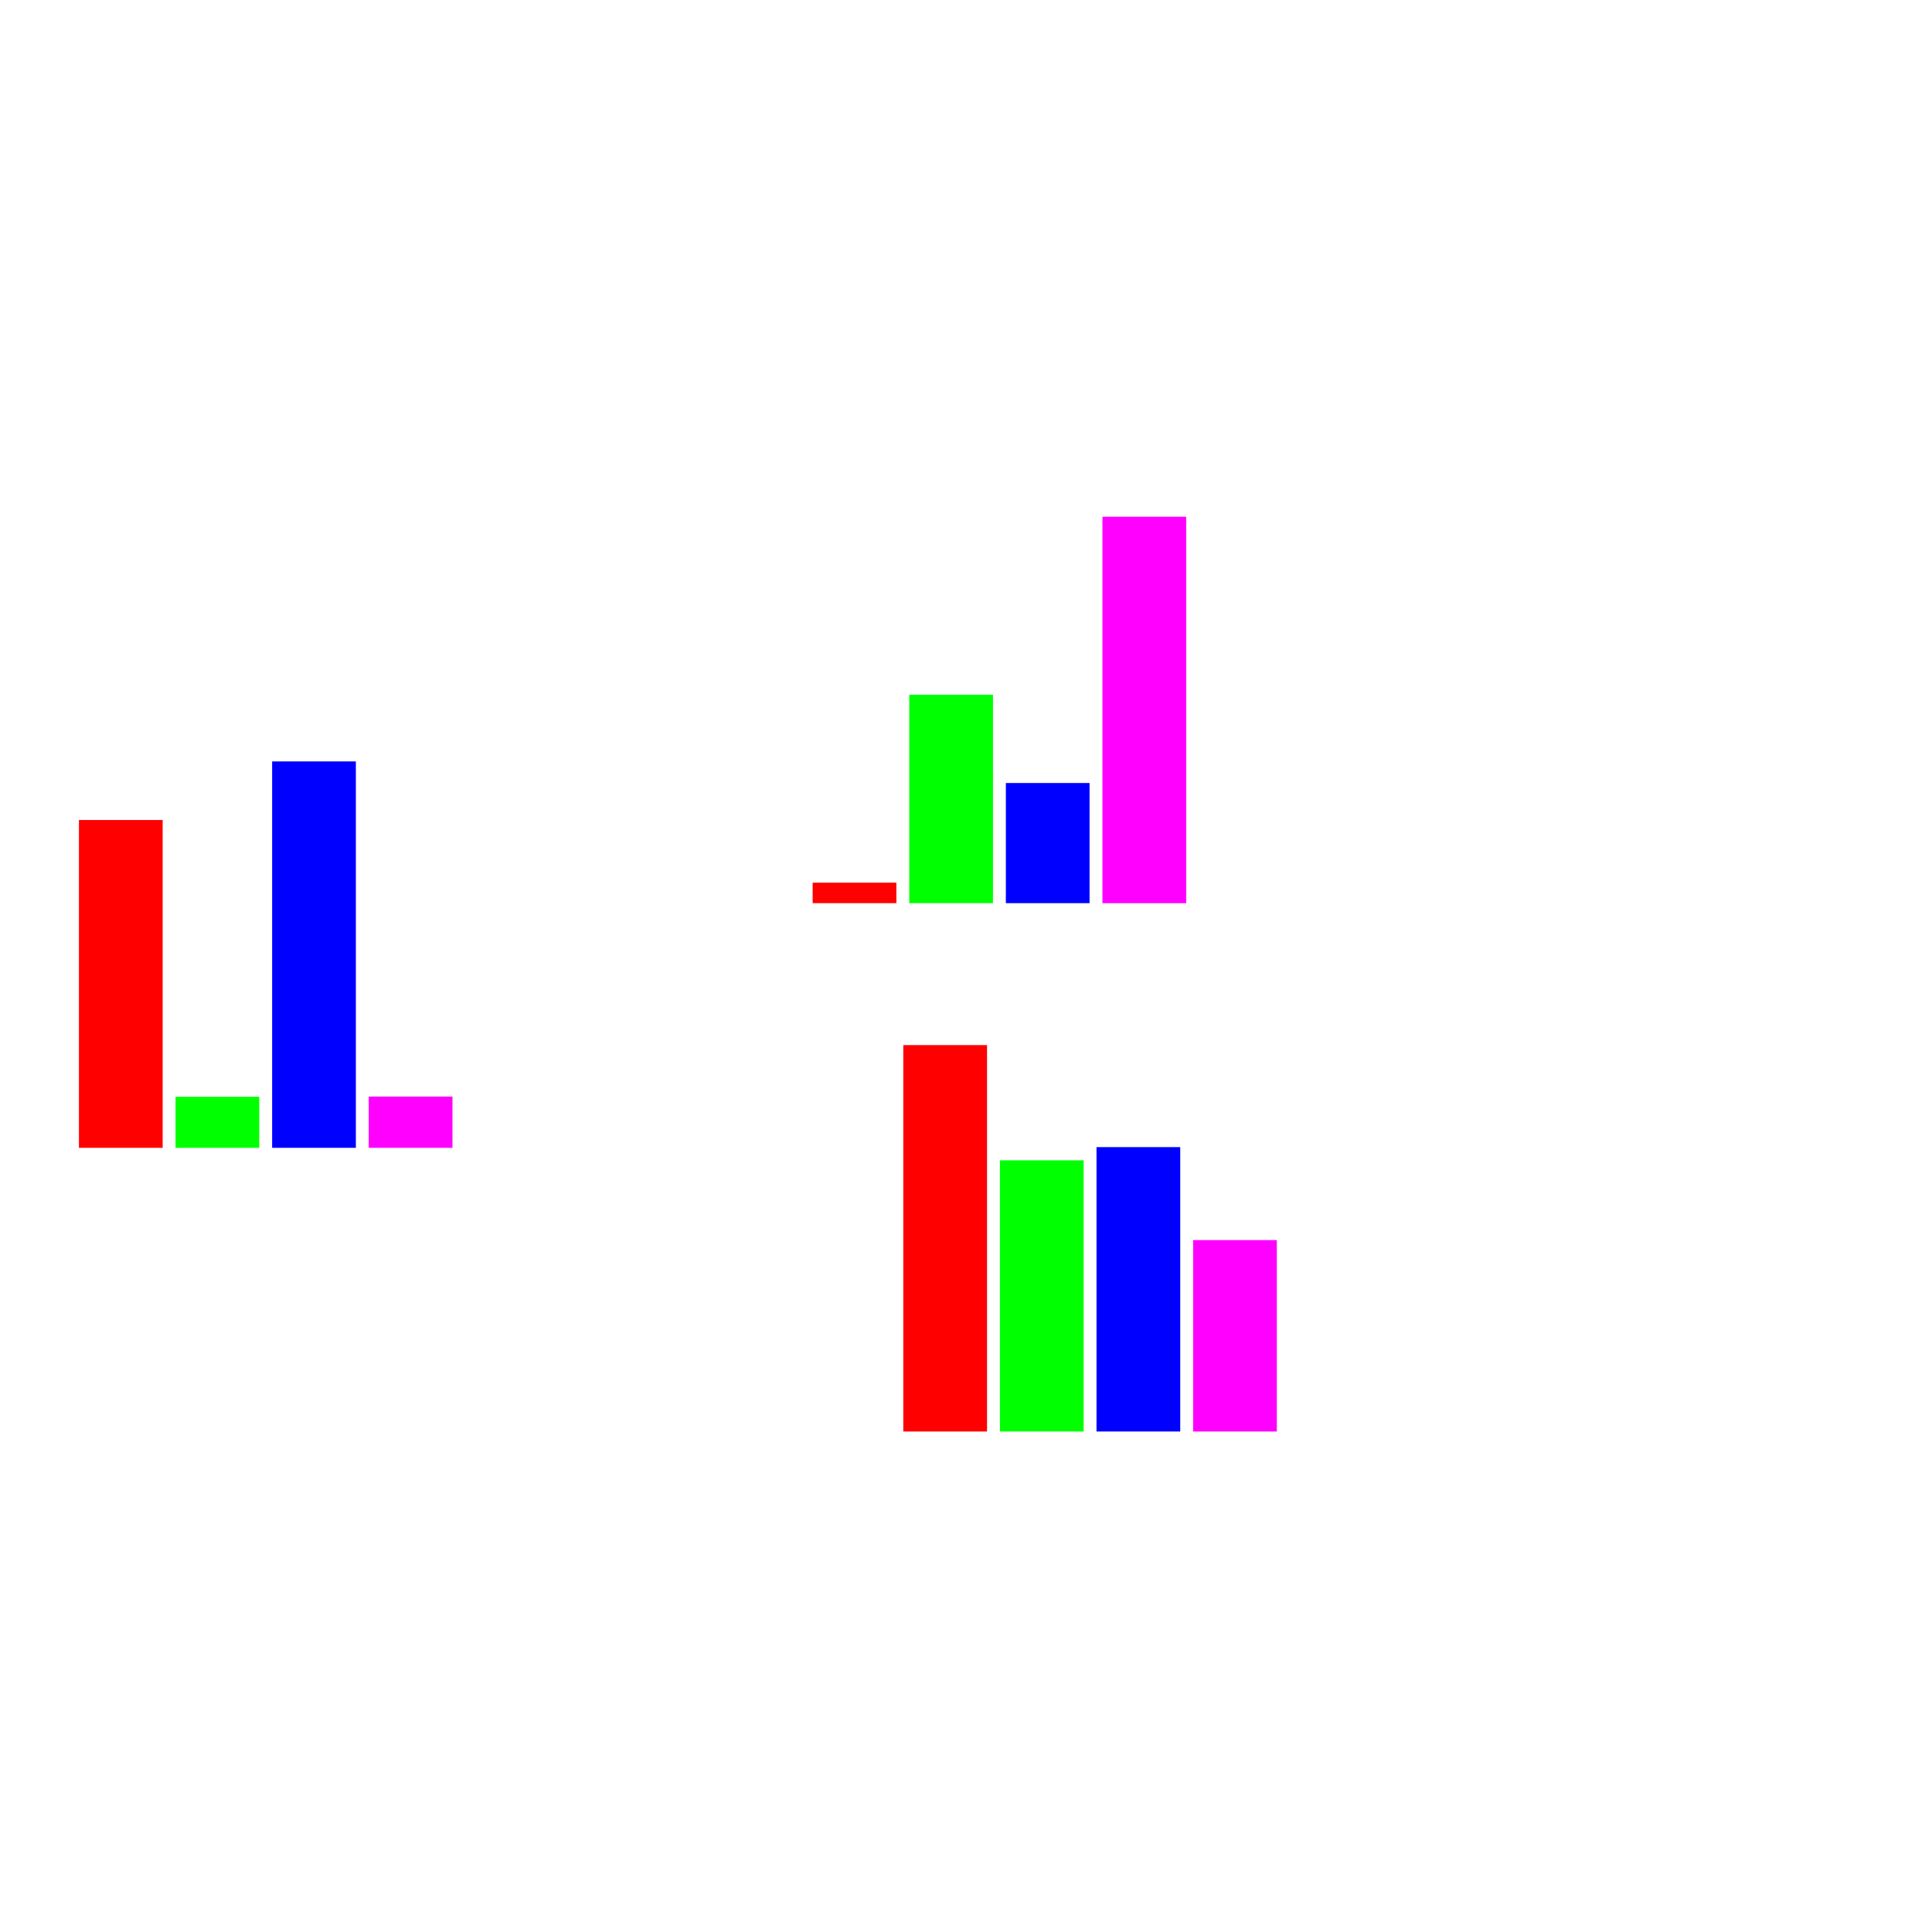
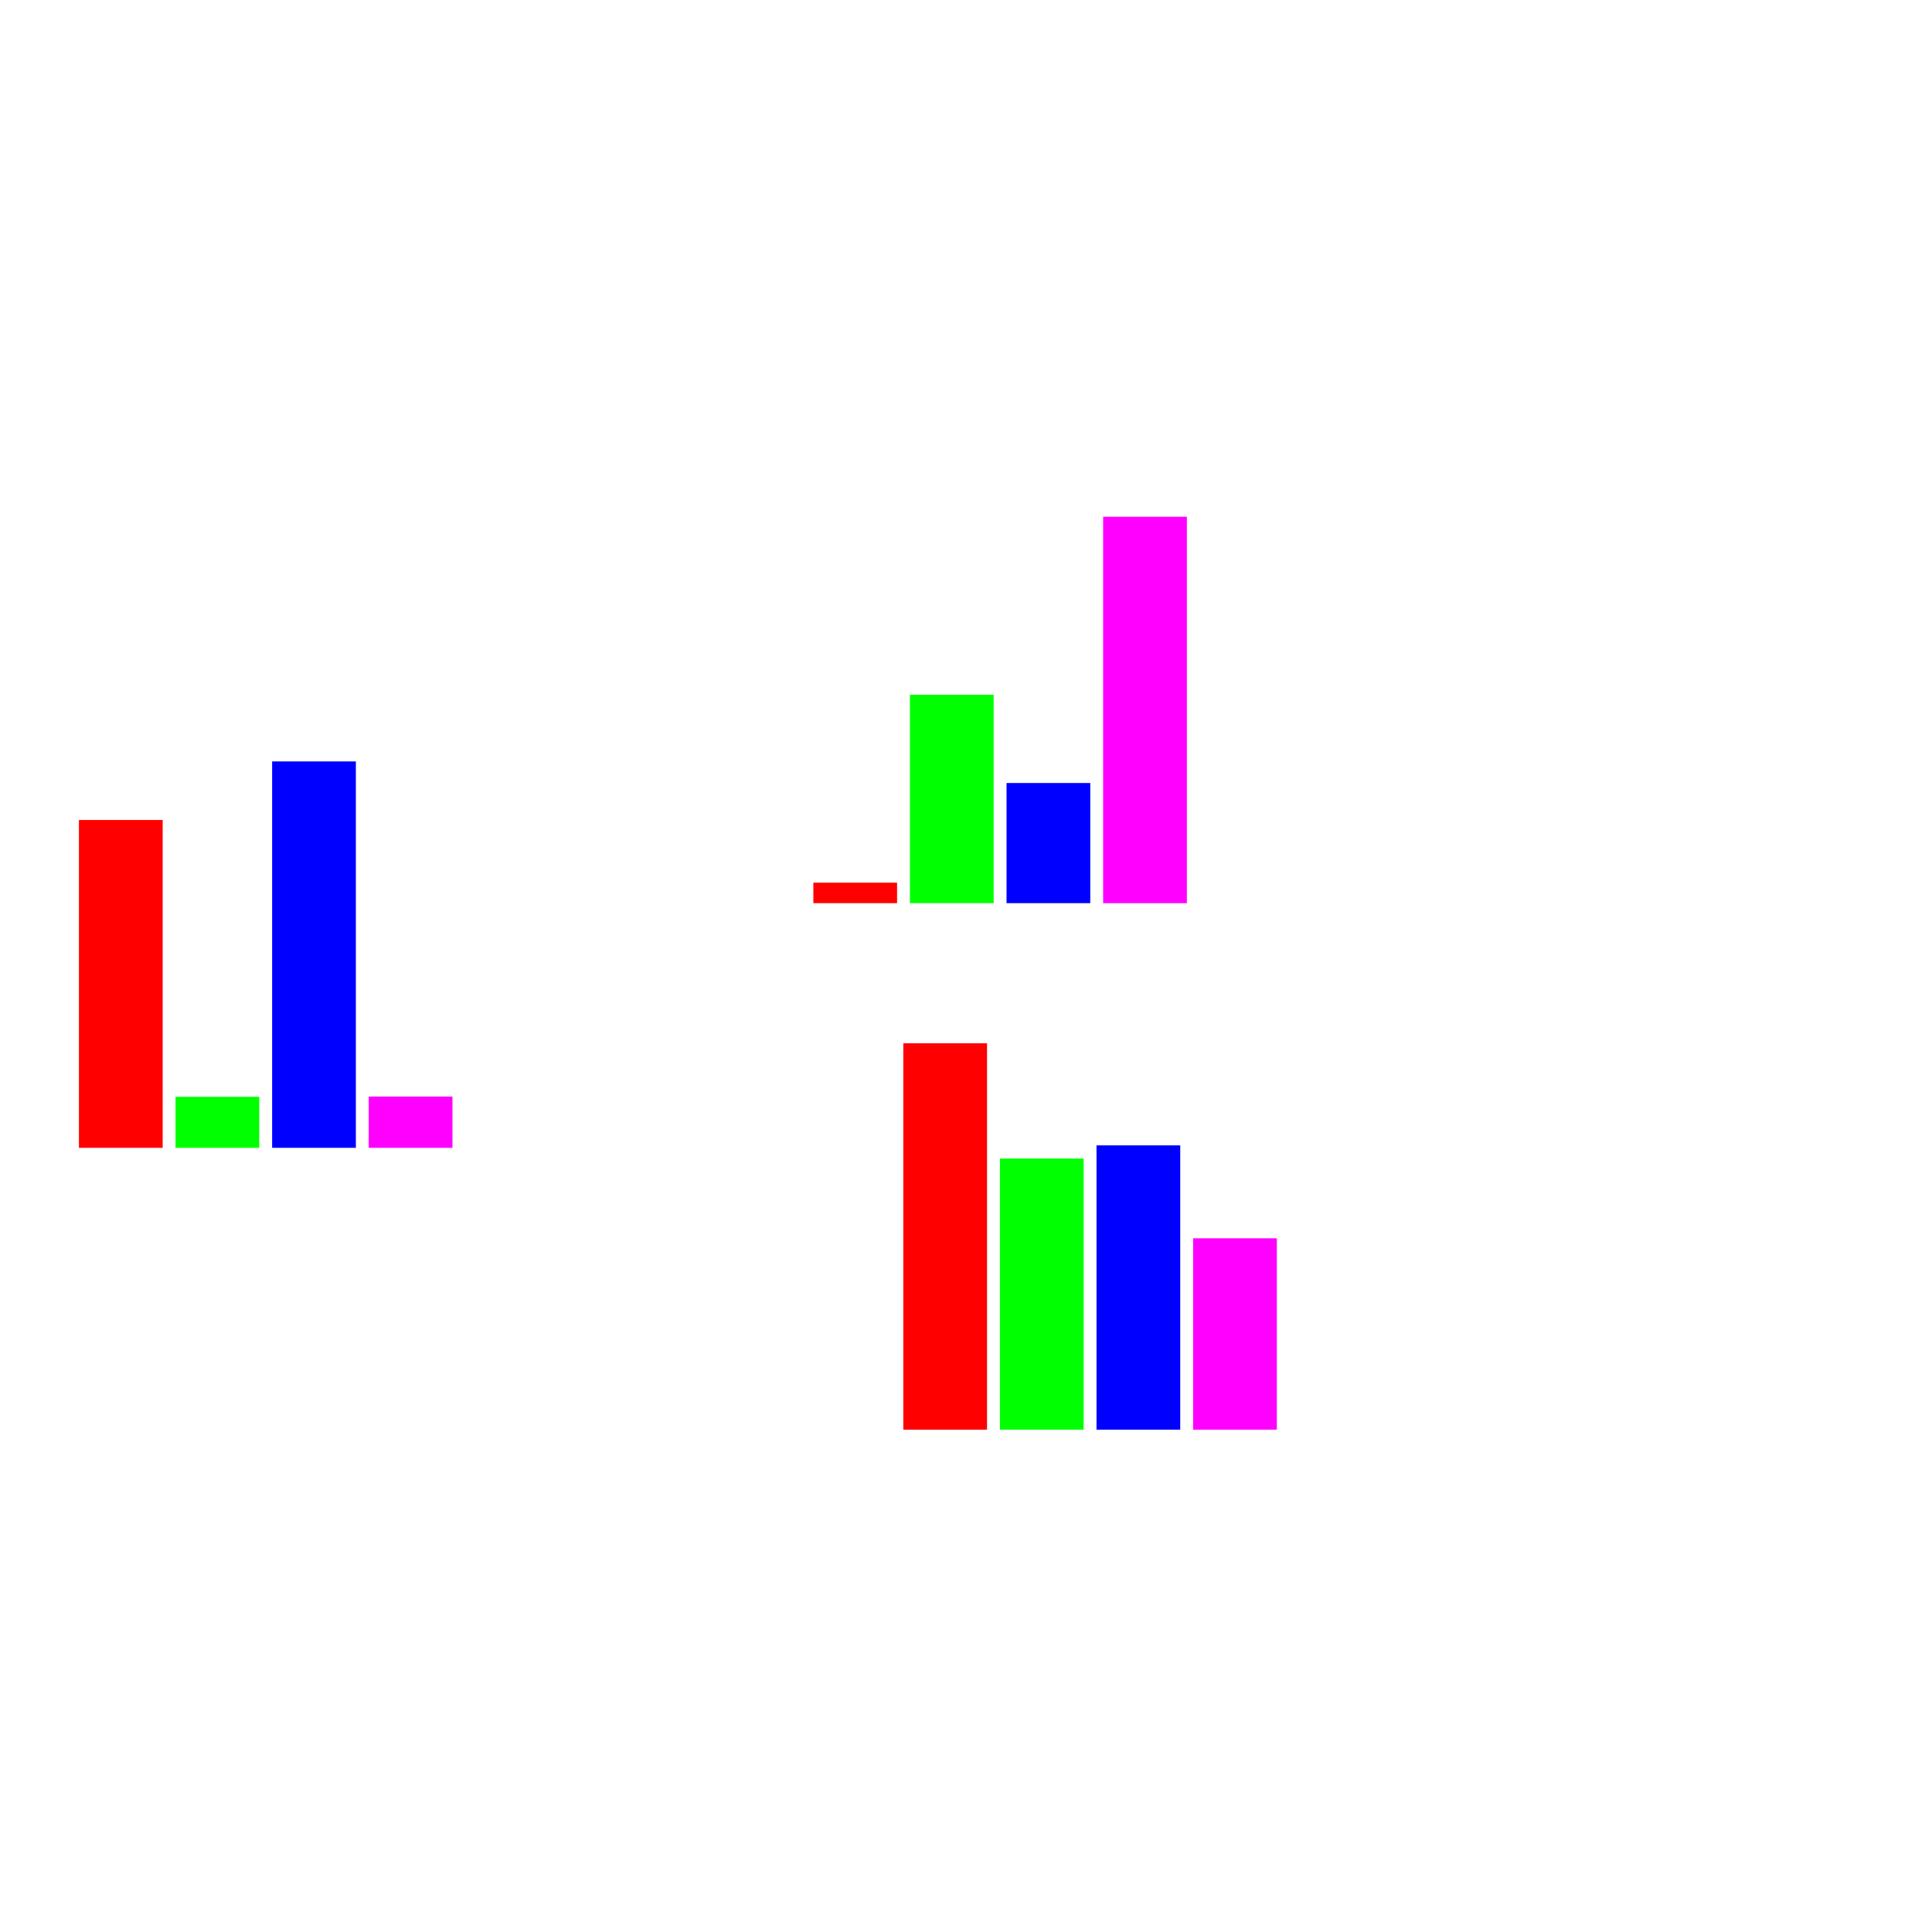
<svg xmlns="http://www.w3.org/2000/svg" width="150pt" height="150pt" viewBox="0 0 150 150" version="1.1">
  <g id="surface2">
    <rect x="0" y="0" width="150" height="150" style="fill:rgb(100%,100%,100%);fill-opacity:1;stroke:none;" />
-     <path style=" stroke:none;fill-rule:evenodd;fill:rgb(100%,0%,0%);fill-opacity:1;" d="M 63.094 68.531 L 69.594 68.531 L 69.594 70.121 L 63.094 70.121 Z M 63.094 68.531 " />
-     <path style=" stroke:none;fill-rule:evenodd;fill:rgb(0%,100%,0%);fill-opacity:1;" d="M 70.594 53.941 L 77.094 53.941 L 77.094 70.121 L 70.594 70.121 Z M 70.594 53.941 " />
-     <path style=" stroke:none;fill-rule:evenodd;fill:rgb(0%,0%,100%);fill-opacity:1;" d="M 78.094 60.793 L 84.594 60.793 L 84.594 70.121 L 78.094 70.121 Z M 78.094 60.793 " />
-     <path style=" stroke:none;fill-rule:evenodd;fill:rgb(100%,0%,100%);fill-opacity:1;" d="M 85.594 40.121 L 92.094 40.121 L 92.094 70.121 L 85.594 70.121 Z M 85.594 40.121 " />
-     <path style=" stroke:none;fill-rule:evenodd;fill:rgb(100%,0%,0%);fill-opacity:1;" d="M 70.133 81.141 L 76.633 81.141 L 76.633 111.141 L 70.133 111.141 Z M 70.133 81.141 " />
-     <path style=" stroke:none;fill-rule:evenodd;fill:rgb(0%,100%,0%);fill-opacity:1;" d="M 77.633 90.086 L 84.133 90.086 L 84.133 111.141 L 77.633 111.141 Z M 77.633 90.086 " />
-     <path style=" stroke:none;fill-rule:evenodd;fill:rgb(0%,0%,100%);fill-opacity:1;" d="M 85.133 89.062 L 91.633 89.062 L 91.633 111.141 L 85.133 111.141 Z M 85.133 89.062 " />
-     <path style=" stroke:none;fill-rule:evenodd;fill:rgb(100%,0%,100%);fill-opacity:1;" d="M 92.633 96.281 L 99.133 96.281 L 99.133 111.141 L 92.633 111.141 Z M 92.633 96.281 " />
+     <path style=" stroke:none;fill-rule:evenodd;fill:rgb(100%,0%,0%);fill-opacity:1;" d="M 63.148 68.531 L 69.648 68.531 L 69.648 70.121 L 63.148 70.121 Z M 63.148 68.531 " />
+     <path style=" stroke:none;fill-rule:evenodd;fill:rgb(0%,100%,0%);fill-opacity:1;" d="M 70.648 53.941 L 77.148 53.941 L 77.148 70.121 L 70.648 70.121 Z M 70.648 53.941 " />
+     <path style=" stroke:none;fill-rule:evenodd;fill:rgb(0%,0%,100%);fill-opacity:1;" d="M 78.148 60.793 L 84.648 60.793 L 84.648 70.121 L 78.148 70.121 Z M 78.148 60.793 " />
+     <path style=" stroke:none;fill-rule:evenodd;fill:rgb(100%,0%,100%);fill-opacity:1;" d="M 85.648 40.121 L 92.148 40.121 L 92.148 70.121 L 85.648 70.121 Z M 85.648 40.121 " />
+     <path style=" stroke:none;fill-rule:evenodd;fill:rgb(100%,0%,0%);fill-opacity:1;" d="M 70.133 81 L 76.633 81 L 76.633 111 L 70.133 111 Z M 70.133 81 " />
+     <path style=" stroke:none;fill-rule:evenodd;fill:rgb(0%,100%,0%);fill-opacity:1;" d="M 77.633 89.949 L 84.133 89.949 L 84.133 111 L 77.633 111 Z M 77.633 89.949 " />
+     <path style=" stroke:none;fill-rule:evenodd;fill:rgb(0%,0%,100%);fill-opacity:1;" d="M 85.133 88.926 L 91.633 88.926 L 91.633 111 L 85.133 111 Z M 85.133 88.926 " />
+     <path style=" stroke:none;fill-rule:evenodd;fill:rgb(100%,0%,100%);fill-opacity:1;" d="M 92.633 96.141 L 99.133 96.141 L 99.133 111 L 92.633 111 Z M 92.633 96.141 " />
    <path style=" stroke:none;fill-rule:evenodd;fill:rgb(100%,0%,0%);fill-opacity:1;" d="M 6.129 63.664 L 12.629 63.664 L 12.629 89.117 L 6.129 89.117 Z M 6.129 63.664 " />
    <path style=" stroke:none;fill-rule:evenodd;fill:rgb(0%,100%,0%);fill-opacity:1;" d="M 13.629 85.156 L 20.129 85.156 L 20.129 89.117 L 13.629 89.117 Z M 13.629 85.156 " />
    <path style=" stroke:none;fill-rule:evenodd;fill:rgb(0%,0%,100%);fill-opacity:1;" d="M 21.129 59.117 L 27.629 59.117 L 27.629 89.117 L 21.129 89.117 Z M 21.129 59.117 " />
    <path style=" stroke:none;fill-rule:evenodd;fill:rgb(100%,0%,100%);fill-opacity:1;" d="M 28.629 85.137 L 35.129 85.137 L 35.129 89.117 L 28.629 89.117 Z M 28.629 85.137 " />
  </g>
</svg>
